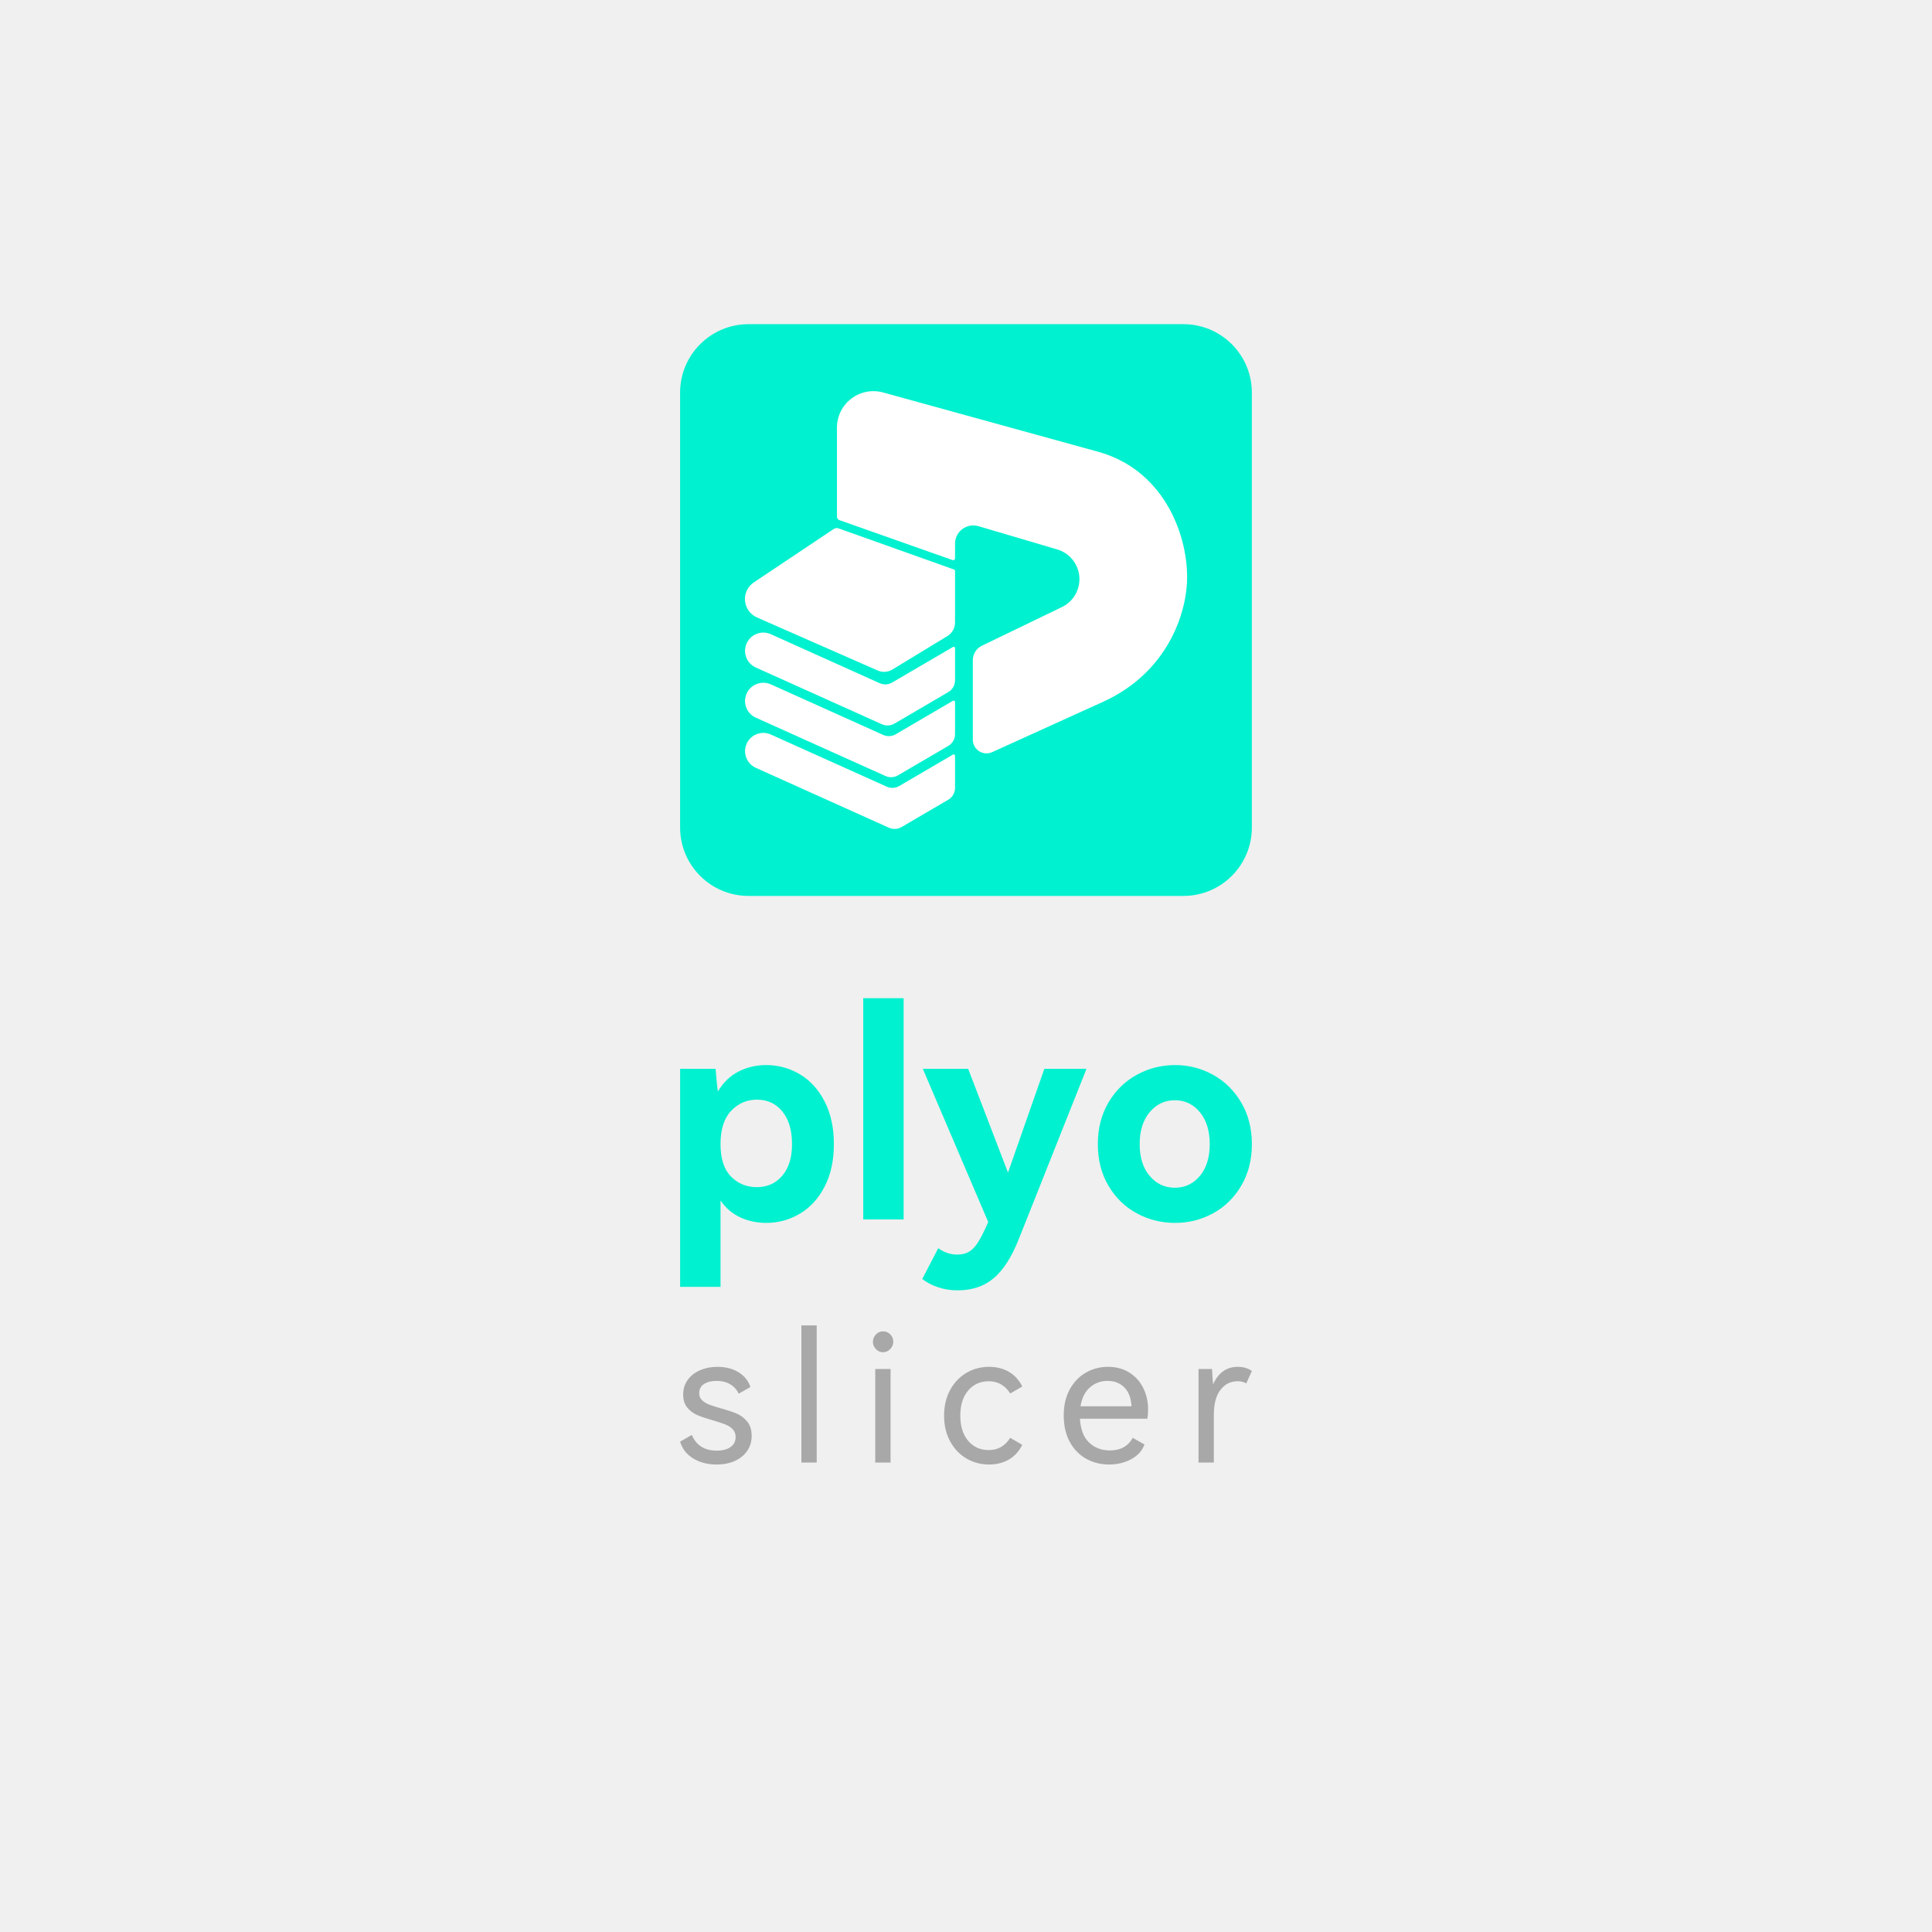
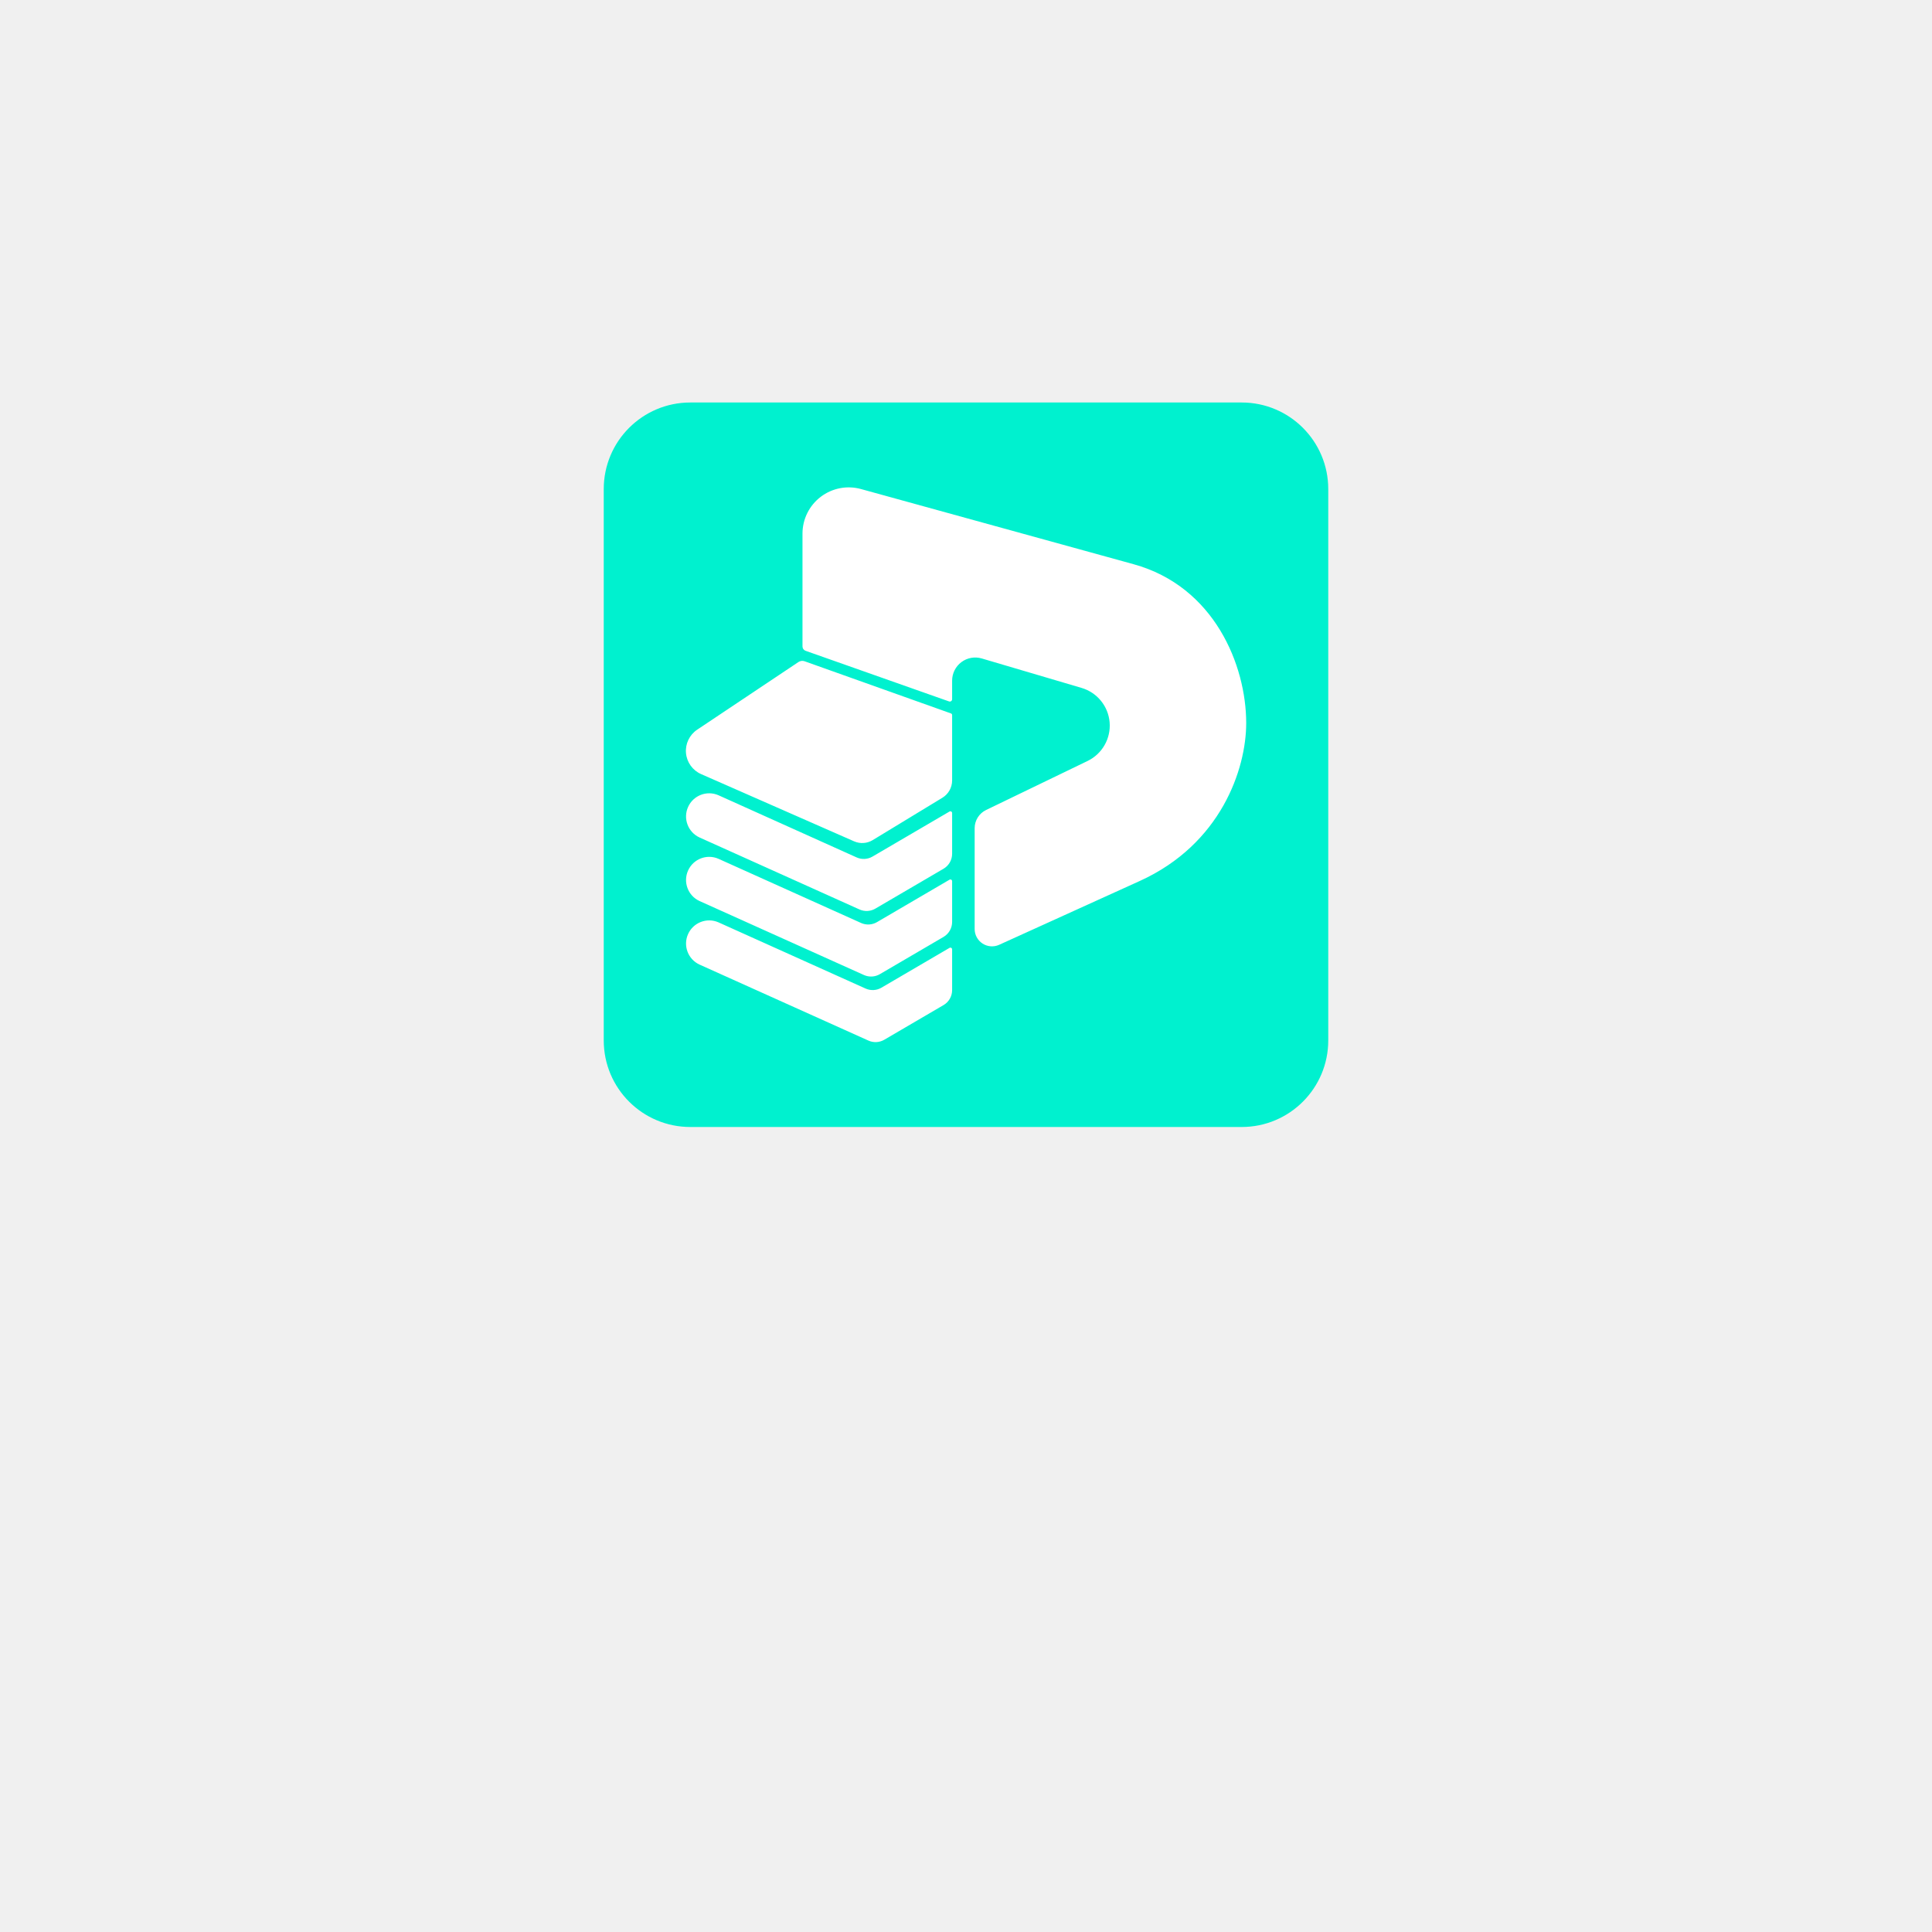
<svg xmlns="http://www.w3.org/2000/svg" width="480" height="480" viewBox="0 0 480 480">
-   <rect x="168.97" y="80.54" width="142.05" height="142.05" rx="17.00" ry="17.00" style="fill:#00F1CF;" />
-   <g transform="translate(168.97 80.54) scale(0.11328)">
+   <rect x="150.00" y="100.00" width="180.00" height="180.00" rx="21.50" ry="21.50" style="fill:#00F1CF;" />
+   <g transform="translate(150.00 100.00) scale(0.14354)">
    <path d="M 349.33 429.76 A 8.00 8.00 0 0 1 343.99 422.22 L 343.99 226.92 A 80.00 80.00 0 0 1 445.26 149.80 L 916.99 279.88 C 1056.99 318.52 1111.99 454.88 1111.99 554.88 C 1111.99 634.88 1067.99 764.45 927.99 828.08 L 684.39 938.64 A 30.00 30.00 0 0 1 641.99 911.32 L 641.99 736.84 A 35.00 35.00 0 0 1 661.77 705.32 L 837.42 620.47 A 68.00 68.00 0 0 0 827.10 494.03 L 654.31 443.03 A 40.00 40.00 0 0 0 602.99 481.39 L 602.99 513.62 A 4.00 4.00 0 0 1 597.66 517.40 Z M 336.98 449.23 A 12.00 12.00 0 0 1 347.67 447.90 L 601.00 538.17 A 3.00 3.00 0 0 1 602.99 540.99 L 602.99 654.19 A 35.00 35.00 0 0 1 586.17 684.10 L 465.57 757.41 A 35.00 35.00 0 0 1 433.31 759.55 L 168.47 643.17 A 44.00 44.00 0 0 1 161.73 566.30 Z M 198.48 679.75 L 437.71 787.40 A 30.00 30.00 0 0 0 465.16 785.94 L 598.48 707.95 A 3.00 3.00 0 0 1 602.99 710.54 L 602.99 781.08 A 30.00 30.00 0 0 1 588.14 806.98 L 470.12 876.02 A 30.00 30.00 0 0 1 442.66 877.48 L 165.61 752.81 A 40.06 40.06 0 0 1 198.48 679.75 Z M 198.48 789.75 L 445.43 900.88 A 30.00 30.00 0 0 0 472.89 899.41 L 598.48 825.95 A 3.00 3.00 0 0 1 602.99 828.54 L 602.99 899.08 A 30.00 30.00 0 0 1 588.14 924.98 L 477.85 989.49 A 30.00 30.00 0 0 1 450.39 990.96 L 165.61 862.81 A 40.06 40.06 0 0 1 198.48 789.75 Z M 198.48 899.75 L 453.16 1014.36 A 30.00 30.00 0 0 0 480.62 1012.89 L 598.48 943.95 A 3.00 3.00 0 0 1 602.99 946.54 L 602.99 1017.08 A 30.00 30.00 0 0 1 588.14 1042.98 L 485.58 1102.97 A 30.00 30.00 0 0 1 458.12 1104.44 L 165.61 972.81 A 40.06 40.06 0 0 1 198.48 899.75 Z" style="fill:#FFFFFF;" />
  </g>
-   <g transform="translate(164.28 302.96) scale(0.072217)">
-     <path d="M594.0 -259Q594.0 -175 562.5 -113.5Q531.0 -52 477.5 -20.0Q424.0 12 361.0 12Q313.0 12 272.0 -7.0Q231.0 -26 204.0 -65V232H65.0V-518H187.0L190.0 -484Q191.0 -474 192.0 -463.0Q193.0 -452 195.0 -440Q222.0 -486 265.5 -508.5Q309.0 -531 361.0 -531Q424.0 -531 477.5 -499.0Q531.0 -467 562.5 -405.0Q594.0 -343 594.0 -259ZM450.0 -259Q450.0 -330 417.0 -371.0Q384.0 -412 329.0 -412Q277.0 -412 240.5 -373.5Q204.0 -335 204.0 -259Q204.0 -184 240.0 -147.5Q276.0 -111 329.0 -111Q383.0 -111 416.5 -150.5Q450.0 -190 450.0 -259Z M834.0 0H695.0V-761H834.0Z M1318.0 -518H1463.0L1230.0 68Q1193.0 161 1143.5 202.5Q1094.0 244 1020.0 244Q984.0 244 952.5 233.5Q921.0 223 898.0 205L953.0 99Q983.0 121 1019.0 121Q1042.0 121 1058.5 111.5Q1075.0 102 1090.0 78.5Q1105.0 55 1125.0 9L900.0 -518H1056.0L1193.0 -161Z M1768.0 -531Q1838.0 -531 1898.5 -497.5Q1959.0 -464 1995.5 -402.0Q2032.0 -340 2032.0 -259Q2032.0 -178 1995.5 -116.0Q1959.0 -54 1898.5 -21.0Q1838.0 12 1768.0 12Q1697.0 12 1636.0 -21.0Q1575.0 -54 1538.5 -116.0Q1502.0 -178 1502.0 -259Q1502.0 -340 1538.5 -402.0Q1575.0 -464 1636.0 -497.5Q1697.0 -531 1768.0 -531ZM1767.0 -109Q1819.0 -109 1853.0 -149.5Q1887.0 -190 1887.0 -259Q1887.0 -328 1853.0 -369.0Q1819.0 -410 1767.0 -410Q1715.0 -410 1680.5 -369.0Q1646.0 -328 1646.0 -259Q1646.0 -190 1680.5 -149.5Q1715.0 -109 1767.0 -109Z" style="fill:#00F1CF;" />
-   </g>
-   <g transform="translate(167.63 363.36) scale(0.044774)">
-     <path d="M233.0 11Q157.0 11 102.0 -23.0Q47.0 -57 30.0 -116L95.0 -153Q132.0 -66 233.0 -66Q282.0 -66 310.0 -86.0Q338.0 -106 338.0 -141Q338.0 -168 321.5 -185.0Q305.0 -202 280.5 -211.5Q256.0 -221 212.0 -234Q159.0 -249 126.0 -263.0Q93.0 -277 70.0 -304.5Q47.0 -332 47.0 -377Q47.0 -424 72.5 -459.0Q98.0 -494 141.5 -512.5Q185.0 -531 237.0 -531Q305.0 -531 354.0 -501.0Q403.0 -471 420.0 -419L355.0 -382Q339.0 -416 307.5 -434.5Q276.0 -453 233.0 -453Q189.0 -453 162.5 -435.5Q136.0 -418 136.0 -385Q136.0 -361 151.5 -346.0Q167.0 -331 190.0 -322.0Q213.0 -313 255.0 -301Q310.0 -286 344.0 -271.5Q378.0 -257 402.5 -227.0Q427.0 -197 427.0 -148Q427.0 -101 402.5 -65.0Q378.0 -29 334.0 -9.0Q290.0 11 233.0 11Z M787.916 0H702.916V-761H787.916Z M1099.832 -670Q1099.832 -693 1116.332 -710.5Q1132.832 -728 1155.832 -728Q1179.832 -728 1196.332 -711.0Q1212.832 -694 1212.832 -670Q1212.832 -647 1195.832 -629.5Q1178.832 -612 1155.832 -612Q1132.832 -612 1116.332 -629.5Q1099.832 -647 1099.832 -670ZM1197.832 0H1112.832V-519H1197.832Z M1861.748 -137 1928.748 -98Q1900.748 -43 1853.248 -16.0Q1805.748 11 1744.748 11Q1674.748 11 1617.748 -23.0Q1560.748 -57 1527.748 -118.5Q1494.748 -180 1494.748 -260Q1494.748 -340 1527.748 -401.5Q1560.748 -463 1617.748 -497.0Q1674.748 -531 1744.748 -531Q1805.748 -531 1853.248 -504.0Q1900.748 -477 1928.748 -422L1861.748 -383Q1818.748 -451 1742.748 -451Q1672.748 -451 1628.748 -400.0Q1584.748 -349 1584.748 -260Q1584.748 -171 1628.748 -120.0Q1672.748 -69 1742.748 -69Q1818.748 -69 1861.748 -137Z M2626.665 -294Q2626.665 -266 2622.665 -243H2248.665Q2253.665 -154 2299.665 -110.5Q2345.665 -67 2415.665 -67Q2502.665 -67 2541.665 -137L2606.665 -100Q2586.665 -47 2532.165 -18.0Q2477.665 11 2410.665 11Q2340.665 11 2283.165 -21.0Q2225.665 -53 2192.165 -114.5Q2158.665 -176 2158.665 -262Q2158.665 -345 2192.165 -406.0Q2225.665 -467 2281.665 -499.0Q2337.665 -531 2404.665 -531Q2471.665 -531 2522.165 -499.5Q2572.665 -468 2599.665 -414.0Q2626.665 -360 2626.665 -294ZM2251.665 -312H2534.665Q2531.665 -379 2495.665 -416.0Q2459.665 -453 2401.665 -453Q2345.665 -453 2304.165 -417.0Q2262.665 -381 2251.665 -312Z M3202.581 -508 3171.581 -439Q3151.581 -451 3123.581 -451Q3065.581 -451 3028.581 -403.5Q2991.581 -356 2991.581 -265V0H2906.581V-519H2981.581Q2983.581 -469 2987.581 -434Q3031.581 -531 3124.581 -531Q3148.581 -531 3169.081 -524.5Q3189.581 -518 3202.581 -508Z" style="fill:#A8A8A8;" />
-   </g>
</svg>
